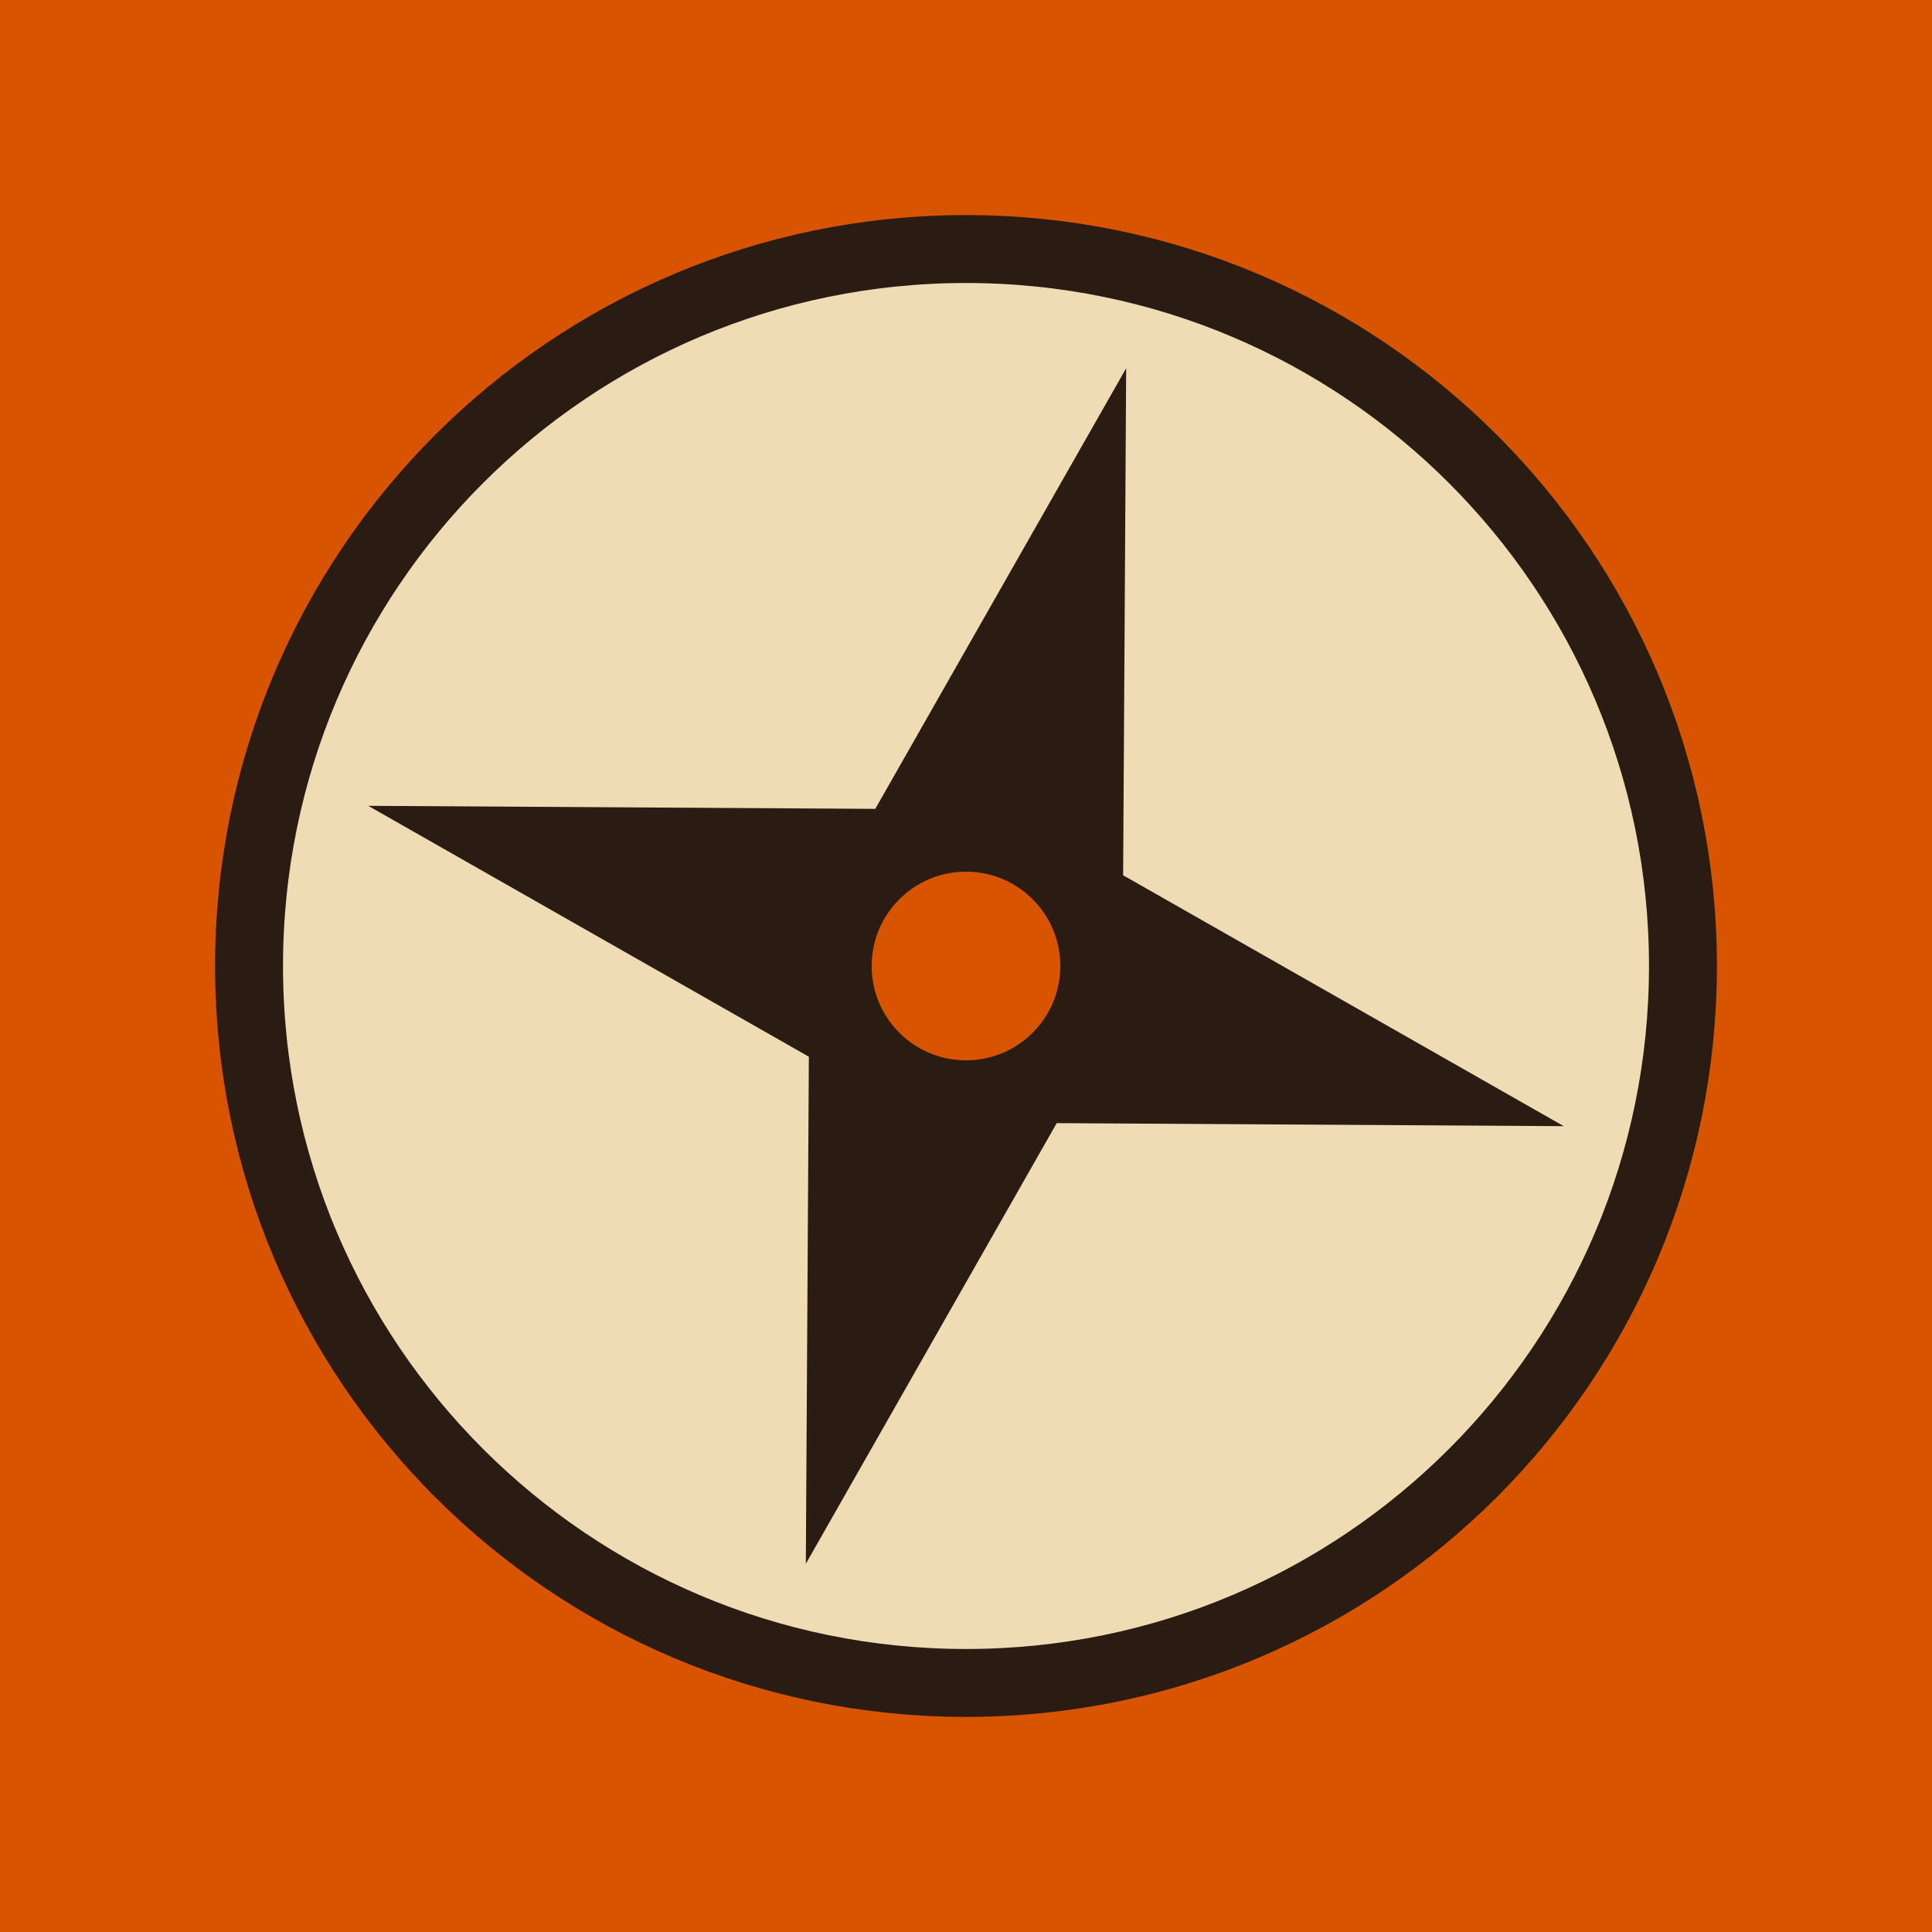
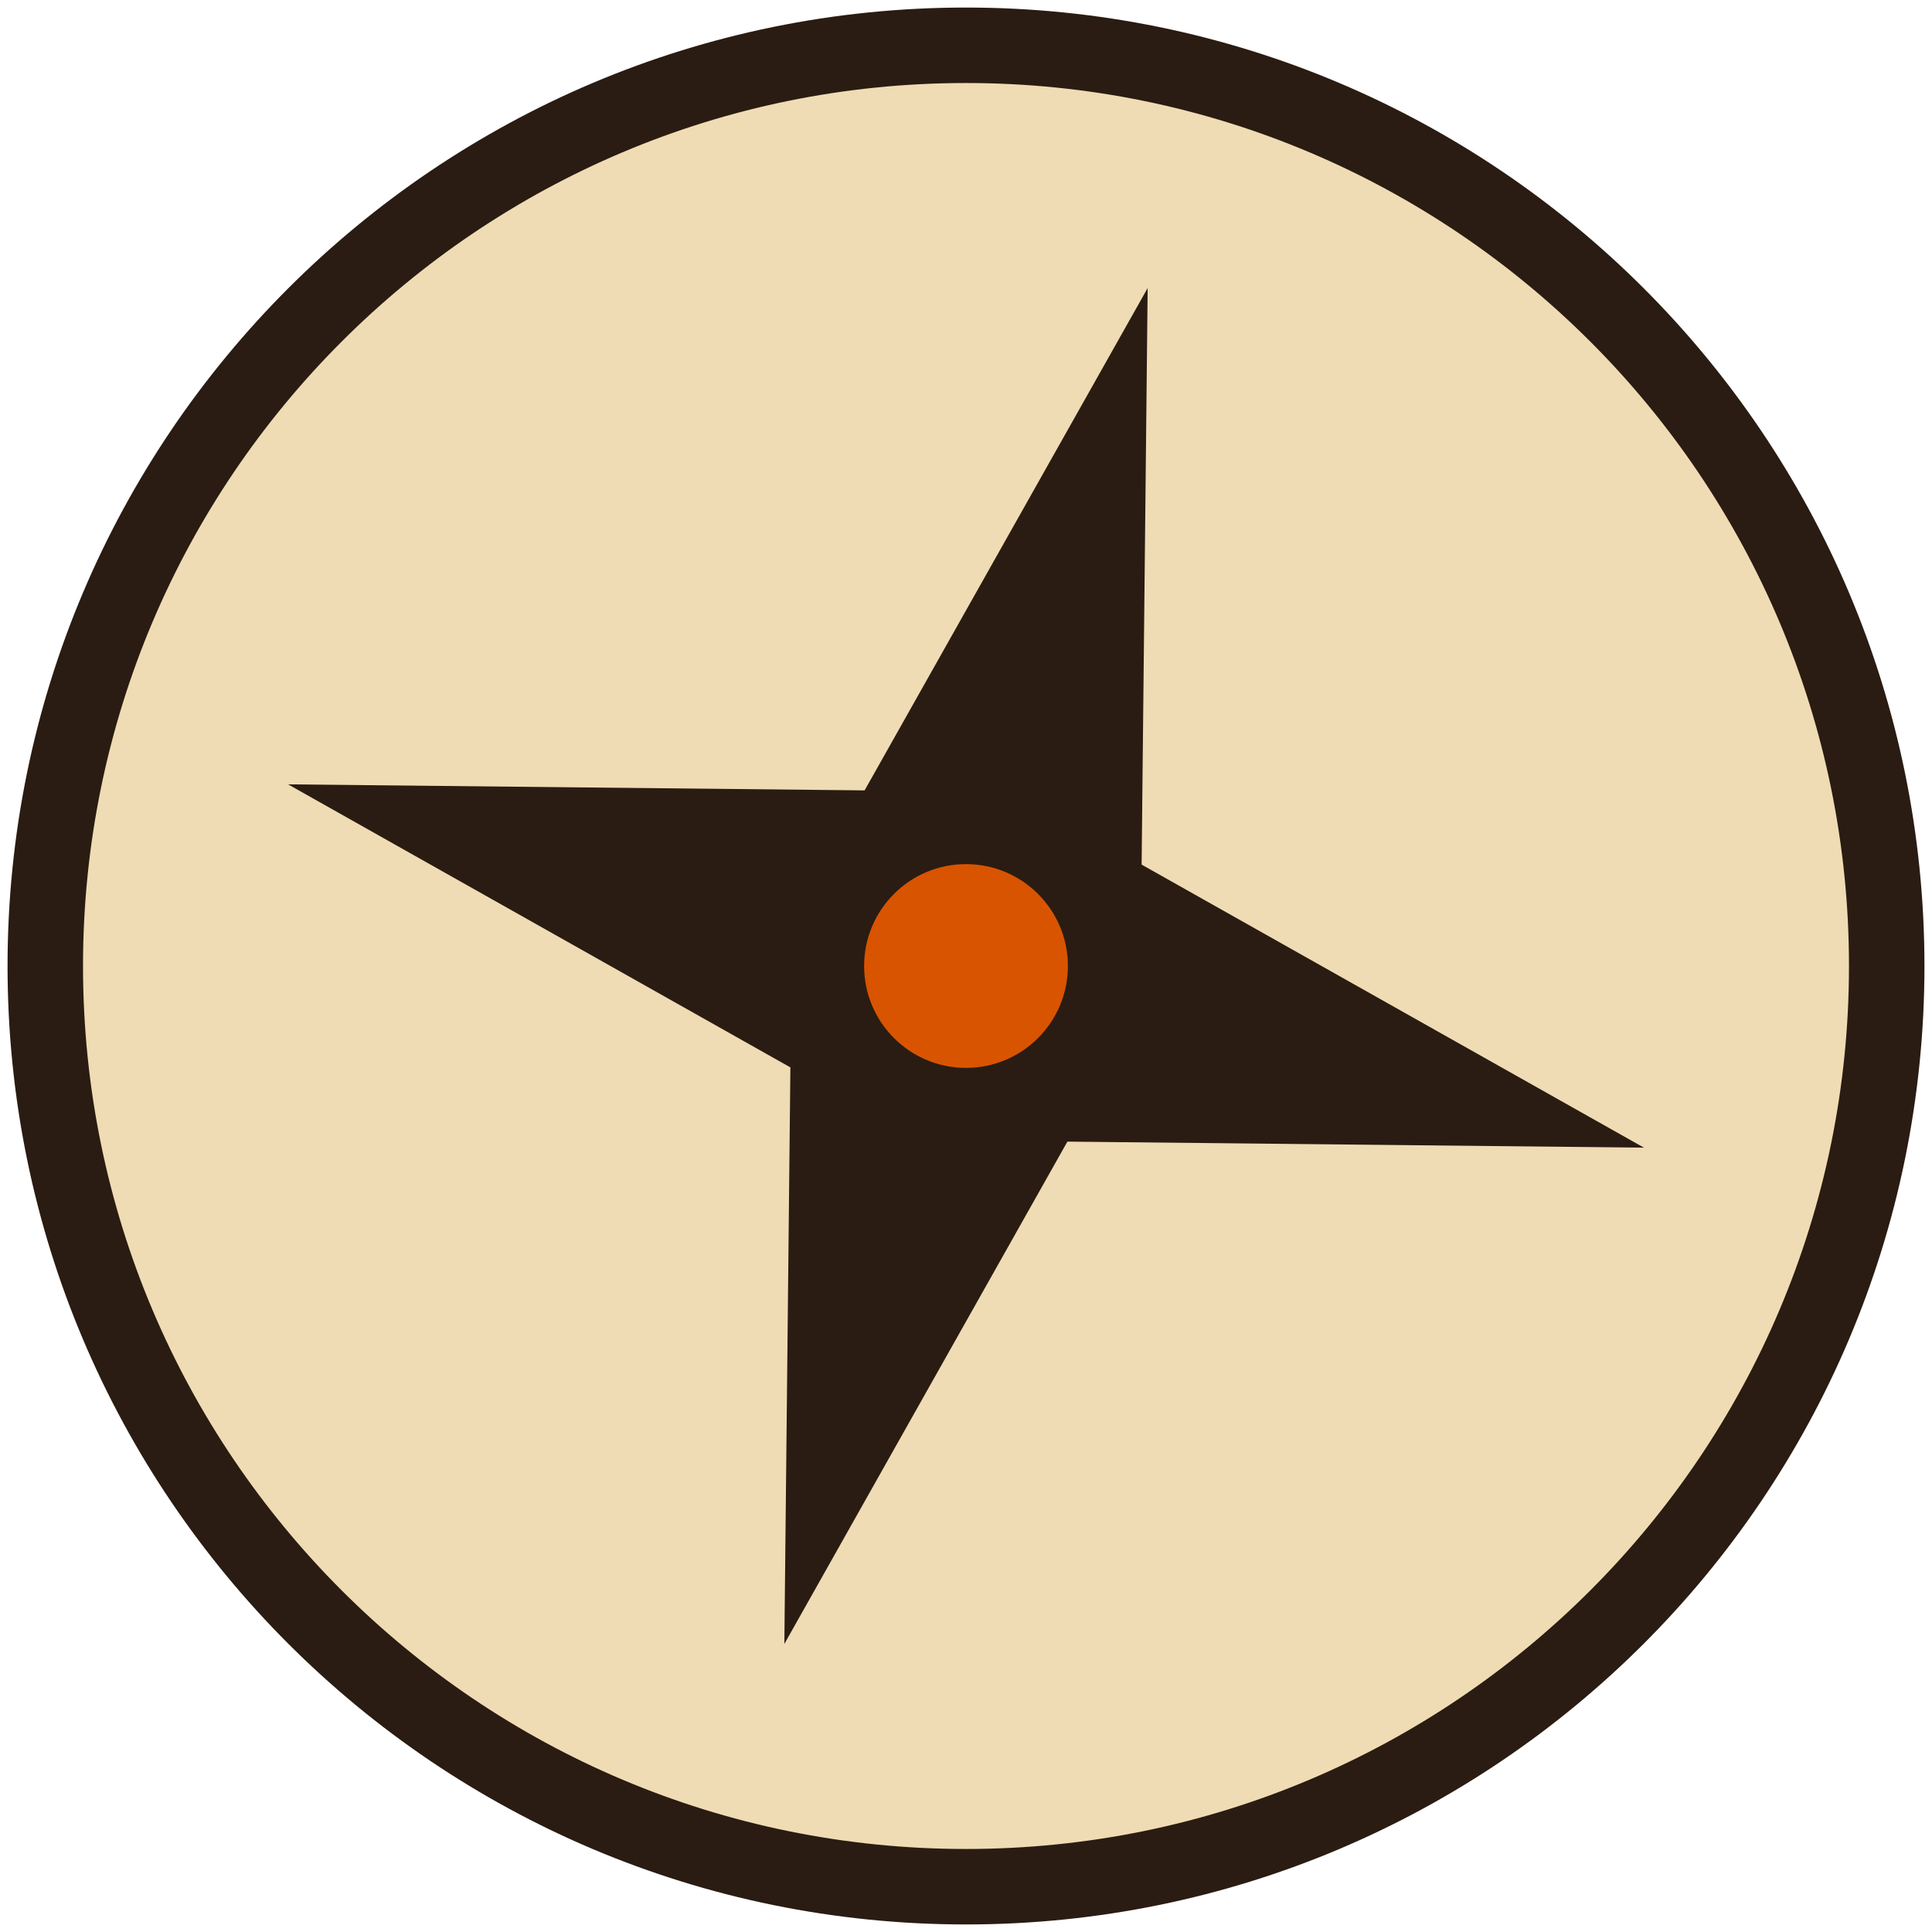
<svg xmlns="http://www.w3.org/2000/svg" viewBox="0 0 512 512">
-   <rect width="512" height="512" fill="#d95400" />
-   <circle cx="256" cy="256" r="190" fill="#efdcb4" stroke="#2a1c12" stroke-width="18" />
+   <circle cx="256" cy="256" r="244" fill="#efdcb4" stroke="#2a1c12" stroke-width="20" />
  <g transform="rotate(15 256 256)">
-     <path d="M256 92 290 222 420 256 290 290 256 420 222 290 92 256 222 222Z" fill="#2a1c12" />
+     <path d="M256 70 294 218 442 256 294 294 256 442 218 294 70 256 218 218Z" fill="#2a1c12" />
  </g>
-   <circle cx="256" cy="256" r="30" fill="#d95400" stroke="#2a1c12" stroke-width="10" />
+   <circle cx="256" cy="256" r="32" fill="#d95400" stroke="#2a1c12" stroke-width="10" />
</svg>
